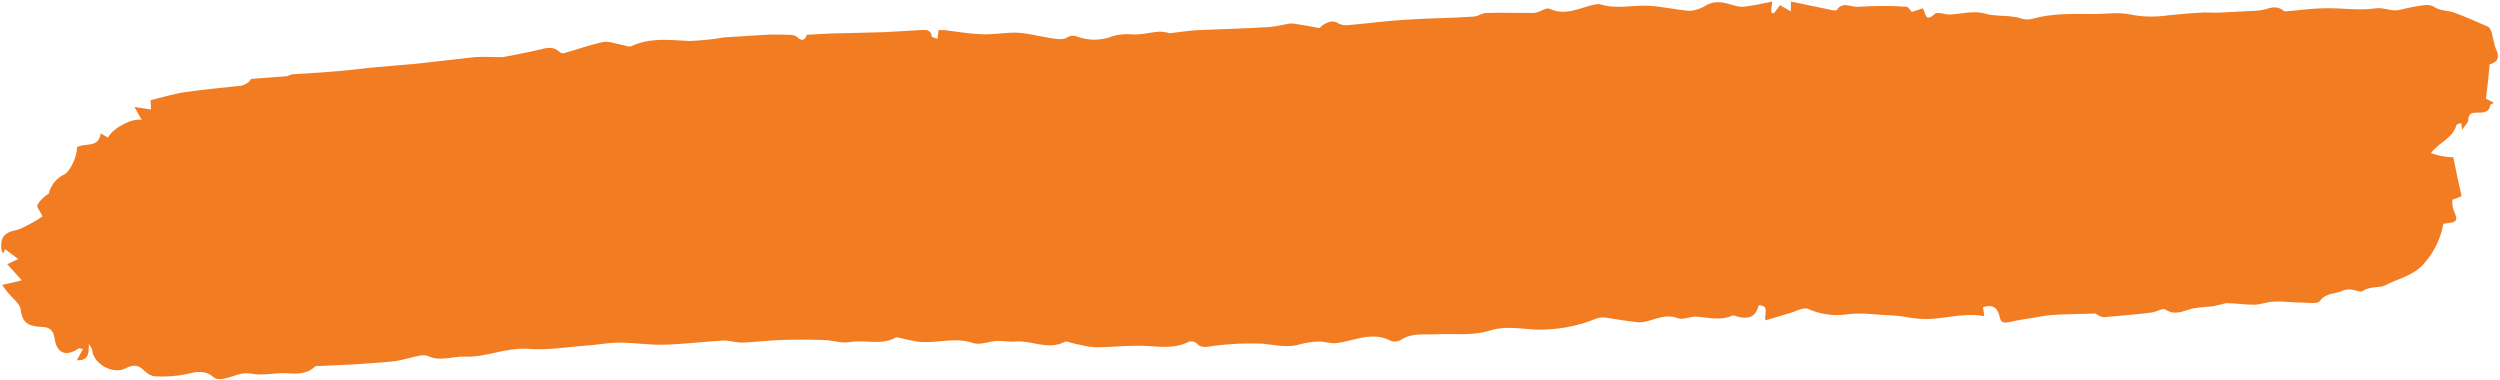
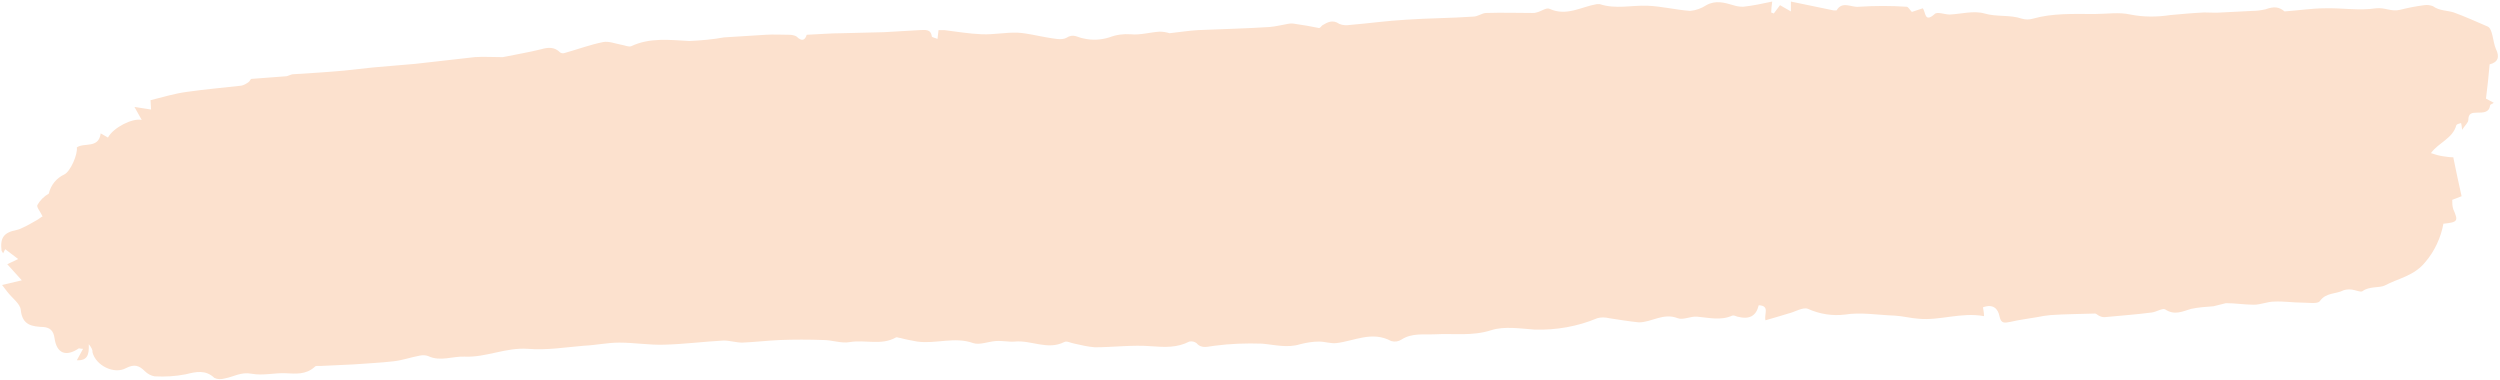
<svg xmlns="http://www.w3.org/2000/svg" fill="#000000" height="73.1" preserveAspectRatio="xMidYMid meet" version="1" viewBox="7.4 31.0 481.6 73.1" width="481.6" zoomAndPan="magnify">
  <g id="change1_1">
-     <path d="M24.5,97.3c0.1,2.1-0.3,3.2-2.3,3.1l1.2-2.2c-0.4,0-0.7-0.1-0.8-0.1c-2.5,1.7-4.3,1-4.7-2 c-0.2-1.4-0.9-2-2.1-2.1c-2.2-0.1-4.1-0.3-4.4-3.3c-0.1-1.2-1.7-2.3-2.6-3.5c-0.3-0.4-0.6-0.8-1-1.3l3.8-0.9l-2.8-3.1l2.1-1L8.4,79 l-0.4,0.8c-0.1-0.2-0.2-0.3-0.3-0.5c-0.3-2.5,0.4-3.5,2.9-4c0.5-0.1,0.9-0.3,1.3-0.5c0.9-0.4,1.7-0.9,2.6-1.4 c0.4-0.2,0.8-0.6,1.1-0.7c-0.4-0.9-1.2-1.8-1-2.2c0.5-0.9,1.3-1.7,2.2-2.2c0.4-1.7,1.5-3,3-3.7c1.2-0.6,2.6-3.9,2.4-5.2 c1.4-1,4.2,0.3,4.6-2.7l1.4,0.8c1-1.9,4.7-3.8,6.5-3.4l-1.4-2.5l3.2,0.5l-0.1-1.8c2.4-0.6,4.7-1.3,7-1.6c3.5-0.5,7-0.8,10.5-1.2 c0.5-0.1,1-0.4,1.4-0.7c0.2-0.1,0.3-0.5,0.5-0.6c2.2-0.2,4.4-0.3,6.6-0.5c0.5,0,1-0.4,1.5-0.4c3.3-0.2,6.5-0.4,9.8-0.7 c1.8-0.2,3.7-0.4,5.5-0.6c2.7-0.2,5.5-0.5,8.2-0.7c3.8-0.4,7.7-0.9,11.5-1.3c1.6-0.1,3.2,0,4.8,0c0.2,0,0.4,0,0.6,0 c2.4-0.5,4.9-0.9,7.3-1.5c1.4-0.4,2.6-0.5,3.7,0.6c0.3,0.2,0.6,0.2,0.9,0.1c2.5-0.7,4.9-1.6,7.4-2.1c1.1-0.2,2.3,0.3,3.4,0.5 c0.7,0.1,1.5,0.5,2,0.3c3.6-1.7,7.4-1.2,11.2-1c2.2-0.1,4.5-0.3,6.7-0.7c2.7-0.2,5.4-0.3,8-0.5c1.5-0.1,3.1,0,4.6,0 c0.4,0,0.9,0.1,1.3,0.3c1.3,1.3,1.8,0.4,2-0.3c2.4-0.1,4.6-0.3,6.8-0.3c2.7-0.1,5.4-0.1,8.1-0.2c2.3-0.1,4.6-0.3,6.9-0.4 c0.9,0,2.1-0.3,2.3,1.2c0,0.2,0.7,0.3,1.1,0.5l0.2-1.7c0.4,0,0.7,0,1.1,0c2.4,0.3,4.8,0.7,7.2,0.8s4.7-0.4,7-0.3 c1.8,0.1,3.7,0.6,5.5,0.9c1.3,0.2,2.9,0.6,3.8,0.1c1.4-0.9,2.1-0.1,3.3,0.1c1.7,0.4,3.4,0.3,5-0.2c1.3-0.5,2.7-0.7,4.1-0.6 c1.8,0.2,3.8-0.4,5.6-0.5c0.6,0,1.3,0.1,1.9,0.3c1.9-0.2,3.7-0.5,5.5-0.6c4.6-0.2,9.2-0.3,13.8-0.6c1.2-0.1,2.3-0.4,3.5-0.6 c0.5-0.1,0.9-0.1,1.4,0c1.5,0.2,3.1,0.5,4.6,0.8c0.2,0,0.4-0.3,0.6-0.5c1-0.6,2-1.2,3.3-0.3c0.7,0.3,1.4,0.3,2.1,0.2 c3.6-0.3,7.1-0.8,10.7-1c4.3-0.3,8.7-0.3,13-0.6c0.9,0,1.7-0.7,2.5-0.7c3-0.1,6,0,8.9,0c0.3,0,0.5,0,0.8-0.1c0.9-0.2,1.9-1,2.5-0.7 c3.3,1.5,6.1-0.4,9.1-0.9c0.2,0,0.4,0,0.6,0c3,1,6.1,0.2,9.1,0.3c2.8,0.1,5.5,0.8,8.3,1c1.1-0.1,2.2-0.5,3.1-1.1 c1.8-1,3.5-0.5,5.2,0c0.6,0.2,1.2,0.3,1.9,0.3c1.9-0.2,3.7-0.6,5.6-1c-0.1,0.8-0.2,1.5-0.2,2.1l0.5,0.2l1.2-1.6l2.1,1.2v-1.9 l8.2,1.7c0.2,0,0.5,0,0.6,0c1.1-1.9,2.9-0.5,4.3-0.7c3.1-0.2,6.2-0.2,9.2,0c0.3,0,0.6,0.6,1,1l2.1-0.7c0.6,0.7,0.3,2.9,2.3,1.1 c0.5-0.5,1.9,0.1,2.9,0.1c2.2-0.1,4.6-0.8,6.7-0.2c2.4,0.7,4.9,0.2,7.2,1c0.7,0.2,1.4,0.2,2.1,0c3.9-1.1,7.9-0.9,11.9-0.9 c2.3,0,4.7-0.4,6.9,0.1c2.5,0.5,5.1,0.5,7.7,0.1c2.2-0.2,4.4-0.4,6.5-0.5c1.1,0,2.3,0.1,3.4,0c2-0.1,4-0.2,5.9-0.3 c0.8,0,1.6-0.1,2.5-0.3c1.7-0.6,2.6-0.5,3.7,0.4c2.8-0.2,5.3-0.6,7.7-0.6c3.3-0.1,6.7,0.5,9.9,0c1.7-0.2,3,0.7,4.6,0.3 c1.6-0.4,3.1-0.7,4.7-0.9c0.6-0.1,1.2,0,1.7,0.2c1.2,0.9,2.8,0.8,4,1.2c2.2,0.8,4.4,1.8,6.5,2.7c1,0.4,1,2.9,1.6,4.3 c0.8,1.6,0.4,2.6-1.2,3c-0.2,2.2-0.4,4.3-0.7,6.6l1.5,0.8c-0.2,0.2-0.7,0.3-0.7,0.5c-0.2,1.4-1.3,1.4-2.5,1.4c-1,0-1.7,0.1-1.7,1.4 c0,0.5-0.6,1-1.2,1.9c-0.1-0.8-0.1-1-0.2-1.3c-0.3,0.1-0.8,0.2-0.9,0.4c-0.7,2.6-3.5,3.4-4.9,5.4c0.9,0.3,1.6,0.5,2.3,0.6 c0.7,0.1,1.3,0.2,2,0.2c0.5,2.5,1,4.8,1.6,7.5l-1.8,0.7c0,0.6,0,1.2,0.2,1.8c1,2.3,0.9,2.5-1.9,2.8c-0.5,2.7-1.7,5.3-3.5,7.4 c-2.2,2.7-5.2,3.1-7.8,4.5c-1,0.5-3,0.1-4.3,1.1c-0.3,0.2-1-0.1-1.5-0.2c-0.7-0.2-1.4-0.2-2.1,0c-1.5,0.8-3.4,0.4-4.6,2.1 c-0.4,0.6-2.2,0.3-3.3,0.3c-1.9,0-3.7-0.3-5.5-0.2c-1.3,0-2.6,0.6-3.9,0.6c-1.8,0-3.6-0.3-5.4-0.3c-0.8,0.2-1.6,0.4-2.4,0.6 c-1.4,0.1-2.9,0.2-4.3,0.5c-1.7,0.5-3.2,1.3-5,0.1c-0.5-0.3-1.7,0.5-2.6,0.6c-3,0.4-6.1,0.6-9.1,0.9c-0.4,0-0.7-0.1-1.1-0.3 c-0.2-0.1-0.5-0.4-0.7-0.4c-2.9,0.1-5.8,0.1-8.6,0.3c-0.9,0.1-1.7,0.2-2.6,0.4c-1.7,0.3-3.4,0.5-5.1,0.9c-1.1,0.2-1.8,0.4-2.1-1 c-0.3-1.6-1.3-2.5-3.2-1.8c0.1,0.6,0.2,1.1,0.2,1.7c-4.4-0.8-8.5,0.9-12.6,0.5c-1.5-0.1-3-0.5-4.6-0.6c-3.2-0.1-6.5-0.7-9.6-0.2 c-2.4,0.3-4.9-0.1-7.1-1.1c-1-0.4-2.5,0.6-3.8,0.9c-1.4,0.4-2.9,0.9-4.4,1.3c-0.3-1.2,0.9-2.8-1.3-2.9c-0.5,2.1-1.8,2.8-4.1,2.2 c-0.3-0.1-0.7-0.3-1-0.2c-2.2,1-4.5,0.4-6.8,0.2c-1.2-0.1-2.7,0.7-3.7,0.3c-2.8-1.1-5,0.8-7.5,0.8c-1.9-0.2-3.8-0.5-5.7-0.8 c-0.8-0.2-1.6-0.2-2.3,0c-3.8,1.6-7.9,2.3-12,2.2c-2.8-0.2-5.9-0.7-8.4,0.1c-3.7,1.2-7.3,0.6-10.9,0.8c-2,0.1-4.4-0.3-6.4,1 c-0.6,0.4-1.3,0.5-2,0.3c-3.7-2-7.1,0-10.6,0.4c-1.1,0.1-2.2-0.3-3.3-0.3c-1.2,0-2.4,0.2-3.6,0.5c-2.5,0.8-5,0.1-7.4-0.1 c-3-0.1-6.1,0-9.1,0.4c-1.2,0.1-2.5,0.7-3.5-0.5c-0.4-0.3-0.9-0.4-1.4-0.3c-2.3,1.2-4.7,1.1-7.3,0.9c-3.6-0.3-7.3,0.2-10.9,0.2 c-1.3-0.1-2.6-0.4-3.9-0.7c-0.7-0.1-1.5-0.6-2-0.3c-3.2,1.6-6.3-0.4-9.5-0.1c-1.2,0.1-2.4-0.2-3.7-0.1c-1.4,0.1-3.1,0.8-4.3,0.4 c-3.6-1.3-7.2,0.2-10.8-0.3c-1.1-0.2-2.2-0.4-3.3-0.7c-0.3,0-0.6-0.2-0.8-0.1c-2.8,1.6-5.9,0.4-8.9,0.9c-1.6,0.3-3.4-0.4-5.1-0.4 c-2.8-0.1-5.6-0.1-8.3,0c-2.4,0.1-4.9,0.4-7.3,0.5c-1.2,0-2.4-0.4-3.6-0.4c-3.8,0.2-7.6,0.7-11.4,0.8c-2.9,0.1-5.8-0.4-8.7-0.4 c-2.3,0-4.5,0.5-6.8,0.6c-3.6,0.3-7.2,0.9-10.8,0.6c-4.3-0.3-8.1,1.7-12.2,1.5c-2.3-0.1-4.7,1-7-0.1c-0.5-0.2-1.1-0.2-1.6-0.1 c-1.7,0.3-3.3,0.9-5.1,1.1c-2.6,0.3-5.1,0.4-7.7,0.6c-2.1,0.1-4.2,0.2-6.4,0.3c-0.4,0-0.9-0.1-1.1,0.2c-1.7,1.5-3.6,1.3-5.6,1.2 s-4.4,0.5-6.5,0.1s-3.5,0.6-5.2,0.9c-0.7,0.2-1.4,0.2-2-0.1c-1.7-1.6-3.5-1.2-5.5-0.7c-2,0.4-4,0.5-6,0.4c-0.7-0.1-1.4-0.5-1.9-1 c-1.1-1.1-2-1.4-3.6-0.6c-2.3,1.3-5.9-0.5-6.5-3.1C25.3,98.5,25,97.9,24.5,97.3z" fill="#f27c22" />
+     <path d="M24.5,97.3c0.1,2.1-0.3,3.2-2.3,3.1l1.2-2.2c-0.4,0-0.7-0.1-0.8-0.1c-2.5,1.7-4.3,1-4.7-2 c-0.2-1.4-0.9-2-2.1-2.1c-2.2-0.1-4.1-0.3-4.4-3.3c-0.1-1.2-1.7-2.3-2.6-3.5c-0.3-0.4-0.6-0.8-1-1.3l3.8-0.9l-2.8-3.1l2.1-1L8.4,79 l-0.4,0.8c-0.1-0.2-0.2-0.3-0.3-0.5c-0.3-2.5,0.4-3.5,2.9-4c0.5-0.1,0.9-0.3,1.3-0.5c0.9-0.4,1.7-0.9,2.6-1.4 c0.4-0.2,0.8-0.6,1.1-0.7c-0.4-0.9-1.2-1.8-1-2.2c0.5-0.9,1.3-1.7,2.2-2.2c0.4-1.7,1.5-3,3-3.7c1.2-0.6,2.6-3.9,2.4-5.2 c1.4-1,4.2,0.3,4.6-2.7l1.4,0.8c1-1.9,4.7-3.8,6.5-3.4l-1.4-2.5l3.2,0.5l-0.1-1.8c2.4-0.6,4.7-1.3,7-1.6c3.5-0.5,7-0.8,10.5-1.2 c0.5-0.1,1-0.4,1.4-0.7c0.2-0.1,0.3-0.5,0.5-0.6c2.2-0.2,4.4-0.3,6.6-0.5c0.5,0,1-0.4,1.5-0.4c3.3-0.2,6.5-0.4,9.8-0.7 c1.8-0.2,3.7-0.4,5.5-0.6c2.7-0.2,5.5-0.5,8.2-0.7c3.8-0.4,7.7-0.9,11.5-1.3c1.6-0.1,3.2,0,4.8,0c0.2,0,0.4,0,0.6,0 c2.4-0.5,4.9-0.9,7.3-1.5c1.4-0.4,2.6-0.5,3.7,0.6c0.3,0.2,0.6,0.2,0.9,0.1c2.5-0.7,4.9-1.6,7.4-2.1c1.1-0.2,2.3,0.3,3.4,0.5 c0.7,0.1,1.5,0.5,2,0.3c3.6-1.7,7.4-1.2,11.2-1c2.2-0.1,4.5-0.3,6.7-0.7c2.7-0.2,5.4-0.3,8-0.5c1.5-0.1,3.1,0,4.6,0 c0.4,0,0.9,0.1,1.3,0.3c1.3,1.3,1.8,0.4,2-0.3c2.4-0.1,4.6-0.3,6.8-0.3c2.7-0.1,5.4-0.1,8.1-0.2c2.3-0.1,4.6-0.3,6.9-0.4 c0.9,0,2.1-0.3,2.3,1.2c0,0.2,0.7,0.3,1.1,0.5l0.2-1.7c0.4,0,0.7,0,1.1,0c2.4,0.3,4.8,0.7,7.2,0.8s4.7-0.4,7-0.3 c1.8,0.1,3.7,0.6,5.5,0.9c1.3,0.2,2.9,0.6,3.8,0.1c1.4-0.9,2.1-0.1,3.3,0.1c1.7,0.4,3.4,0.3,5-0.2c1.3-0.5,2.7-0.7,4.1-0.6 c1.8,0.2,3.8-0.4,5.6-0.5c0.6,0,1.3,0.1,1.9,0.3c1.9-0.2,3.7-0.5,5.5-0.6c4.6-0.2,9.2-0.3,13.8-0.6c1.2-0.1,2.3-0.4,3.5-0.6 c0.5-0.1,0.9-0.1,1.4,0c1.5,0.2,3.1,0.5,4.6,0.8c0.2,0,0.4-0.3,0.6-0.5c1-0.6,2-1.2,3.3-0.3c0.7,0.3,1.4,0.3,2.1,0.2 c3.6-0.3,7.1-0.8,10.7-1c4.3-0.3,8.7-0.3,13-0.6c0.9,0,1.7-0.7,2.5-0.7c3-0.1,6,0,8.9,0c0.3,0,0.5,0,0.8-0.1c0.9-0.2,1.9-1,2.5-0.7 c3.3,1.5,6.1-0.4,9.1-0.9c0.2,0,0.4,0,0.6,0c3,1,6.1,0.2,9.1,0.3c2.8,0.1,5.5,0.8,8.3,1c1.1-0.1,2.2-0.5,3.1-1.1 c1.8-1,3.5-0.5,5.2,0c0.6,0.2,1.2,0.3,1.9,0.3c1.9-0.2,3.7-0.6,5.6-1c-0.1,0.8-0.2,1.5-0.2,2.1l0.5,0.2l1.2-1.6l2.1,1.2v-1.9 l8.2,1.7c0.2,0,0.5,0,0.6,0c1.1-1.9,2.9-0.5,4.3-0.7c3.1-0.2,6.2-0.2,9.2,0c0.3,0,0.6,0.6,1,1l2.1-0.7c0.6,0.7,0.3,2.9,2.3,1.1 c0.5-0.5,1.9,0.1,2.9,0.1c2.2-0.1,4.6-0.8,6.7-0.2c2.4,0.7,4.9,0.2,7.2,1c0.7,0.2,1.4,0.2,2.1,0c3.9-1.1,7.9-0.9,11.9-0.9 c2.3,0,4.7-0.4,6.9,0.1c2.5,0.5,5.1,0.5,7.7,0.1c2.2-0.2,4.4-0.4,6.5-0.5c1.1,0,2.3,0.1,3.4,0c2-0.1,4-0.2,5.9-0.3 c0.8,0,1.6-0.1,2.5-0.3c1.7-0.6,2.6-0.5,3.7,0.4c2.8-0.2,5.3-0.6,7.7-0.6c3.3-0.1,6.7,0.5,9.9,0c1.7-0.2,3,0.7,4.6,0.3 c1.6-0.4,3.1-0.7,4.7-0.9c0.6-0.1,1.2,0,1.7,0.2c1.2,0.9,2.8,0.8,4,1.2c2.2,0.8,4.4,1.8,6.5,2.7c1,0.4,1,2.9,1.6,4.3 c0.8,1.6,0.4,2.6-1.2,3c-0.2,2.2-0.4,4.3-0.7,6.6l1.5,0.8c-0.2,0.2-0.7,0.3-0.7,0.5c-0.2,1.4-1.3,1.4-2.5,1.4c-1,0-1.7,0.1-1.7,1.4 c0,0.5-0.6,1-1.2,1.9c-0.1-0.8-0.1-1-0.2-1.3c-0.3,0.1-0.8,0.2-0.9,0.4c-0.7,2.6-3.5,3.4-4.9,5.4c0.9,0.3,1.6,0.5,2.3,0.6 c0.7,0.1,1.3,0.2,2,0.2c0.5,2.5,1,4.8,1.6,7.5l-1.8,0.7c0,0.6,0,1.2,0.2,1.8c1,2.3,0.9,2.5-1.9,2.8c-0.5,2.7-1.7,5.3-3.5,7.4 c-2.2,2.7-5.2,3.1-7.8,4.5c-1,0.5-3,0.1-4.3,1.1c-0.3,0.2-1-0.1-1.5-0.2c-0.7-0.2-1.4-0.2-2.1,0c-1.5,0.8-3.4,0.4-4.6,2.1 c-0.4,0.6-2.2,0.3-3.3,0.3c-1.9,0-3.7-0.3-5.5-0.2c-1.3,0-2.6,0.6-3.9,0.6c-1.8,0-3.6-0.3-5.4-0.3c-0.8,0.2-1.6,0.4-2.4,0.6 c-1.4,0.1-2.9,0.2-4.3,0.5c-1.7,0.5-3.2,1.3-5,0.1c-0.5-0.3-1.7,0.5-2.6,0.6c-3,0.4-6.1,0.6-9.1,0.9c-0.4,0-0.7-0.1-1.1-0.3 c-0.2-0.1-0.5-0.4-0.7-0.4c-2.9,0.1-5.8,0.1-8.6,0.3c-0.9,0.1-1.7,0.2-2.6,0.4c-1.7,0.3-3.4,0.5-5.1,0.9c-1.1,0.2-1.8,0.4-2.1-1 c-0.3-1.6-1.3-2.5-3.2-1.8c0.1,0.6,0.2,1.1,0.2,1.7c-4.4-0.8-8.5,0.9-12.6,0.5c-1.5-0.1-3-0.5-4.6-0.6c-3.2-0.1-6.5-0.7-9.6-0.2 c-2.4,0.3-4.9-0.1-7.1-1.1c-1-0.4-2.5,0.6-3.8,0.9c-1.4,0.4-2.9,0.9-4.4,1.3c-0.3-1.2,0.9-2.8-1.3-2.9c-0.5,2.1-1.8,2.8-4.1,2.2 c-0.3-0.1-0.7-0.3-1-0.2c-2.2,1-4.5,0.4-6.8,0.2c-1.2-0.1-2.7,0.7-3.7,0.3c-2.8-1.1-5,0.8-7.5,0.8c-1.9-0.2-3.8-0.5-5.7-0.8 c-0.8-0.2-1.6-0.2-2.3,0c-3.8,1.6-7.9,2.3-12,2.2c-2.8-0.2-5.9-0.7-8.4,0.1c-3.7,1.2-7.3,0.6-10.9,0.8c-2,0.1-4.4-0.3-6.4,1 c-0.6,0.4-1.3,0.5-2,0.3c-3.7-2-7.1,0-10.6,0.4c-1.1,0.1-2.2-0.3-3.3-0.3c-1.2,0-2.4,0.2-3.6,0.5c-2.5,0.8-5,0.1-7.4-0.1 c-3-0.1-6.1,0-9.1,0.4c-1.2,0.1-2.5,0.7-3.5-0.5c-0.4-0.3-0.9-0.4-1.4-0.3c-2.3,1.2-4.7,1.1-7.3,0.9c-3.6-0.3-7.3,0.2-10.9,0.2 c-1.3-0.1-2.6-0.4-3.9-0.7c-0.7-0.1-1.5-0.6-2-0.3c-3.2,1.6-6.3-0.4-9.5-0.1c-1.2,0.1-2.4-0.2-3.7-0.1c-1.4,0.1-3.1,0.8-4.3,0.4 c-3.6-1.3-7.2,0.2-10.8-0.3c-1.1-0.2-2.2-0.4-3.3-0.7c-0.3,0-0.6-0.2-0.8-0.1c-2.8,1.6-5.9,0.4-8.9,0.9c-1.6,0.3-3.4-0.4-5.1-0.4 c-2.8-0.1-5.6-0.1-8.3,0c-2.4,0.1-4.9,0.4-7.3,0.5c-1.2,0-2.4-0.4-3.6-0.4c-3.8,0.2-7.6,0.7-11.4,0.8c-2.9,0.1-5.8-0.4-8.7-0.4 c-2.3,0-4.5,0.5-6.8,0.6c-3.6,0.3-7.2,0.9-10.8,0.6c-4.3-0.3-8.1,1.7-12.2,1.5c-2.3-0.1-4.7,1-7-0.1c-0.5-0.2-1.1-0.2-1.6-0.1 c-1.7,0.3-3.3,0.9-5.1,1.1c-2.6,0.3-5.1,0.4-7.7,0.6c-2.1,0.1-4.2,0.2-6.4,0.3c-0.4,0-0.9-0.1-1.1,0.2c-1.7,1.5-3.6,1.3-5.6,1.2 s-4.4,0.5-6.5,0.1s-3.5,0.6-5.2,0.9c-0.7,0.2-1.4,0.2-2-0.1c-1.7-1.6-3.5-1.2-5.5-0.7c-2,0.4-4,0.5-6,0.4c-0.7-0.1-1.4-0.5-1.9-1 c-1.1-1.1-2-1.4-3.6-0.6c-2.3,1.3-5.9-0.5-6.5-3.1C25.3,98.5,25,97.9,24.5,97.3z" fill="#fce1ce" />
  </g>
</svg>
